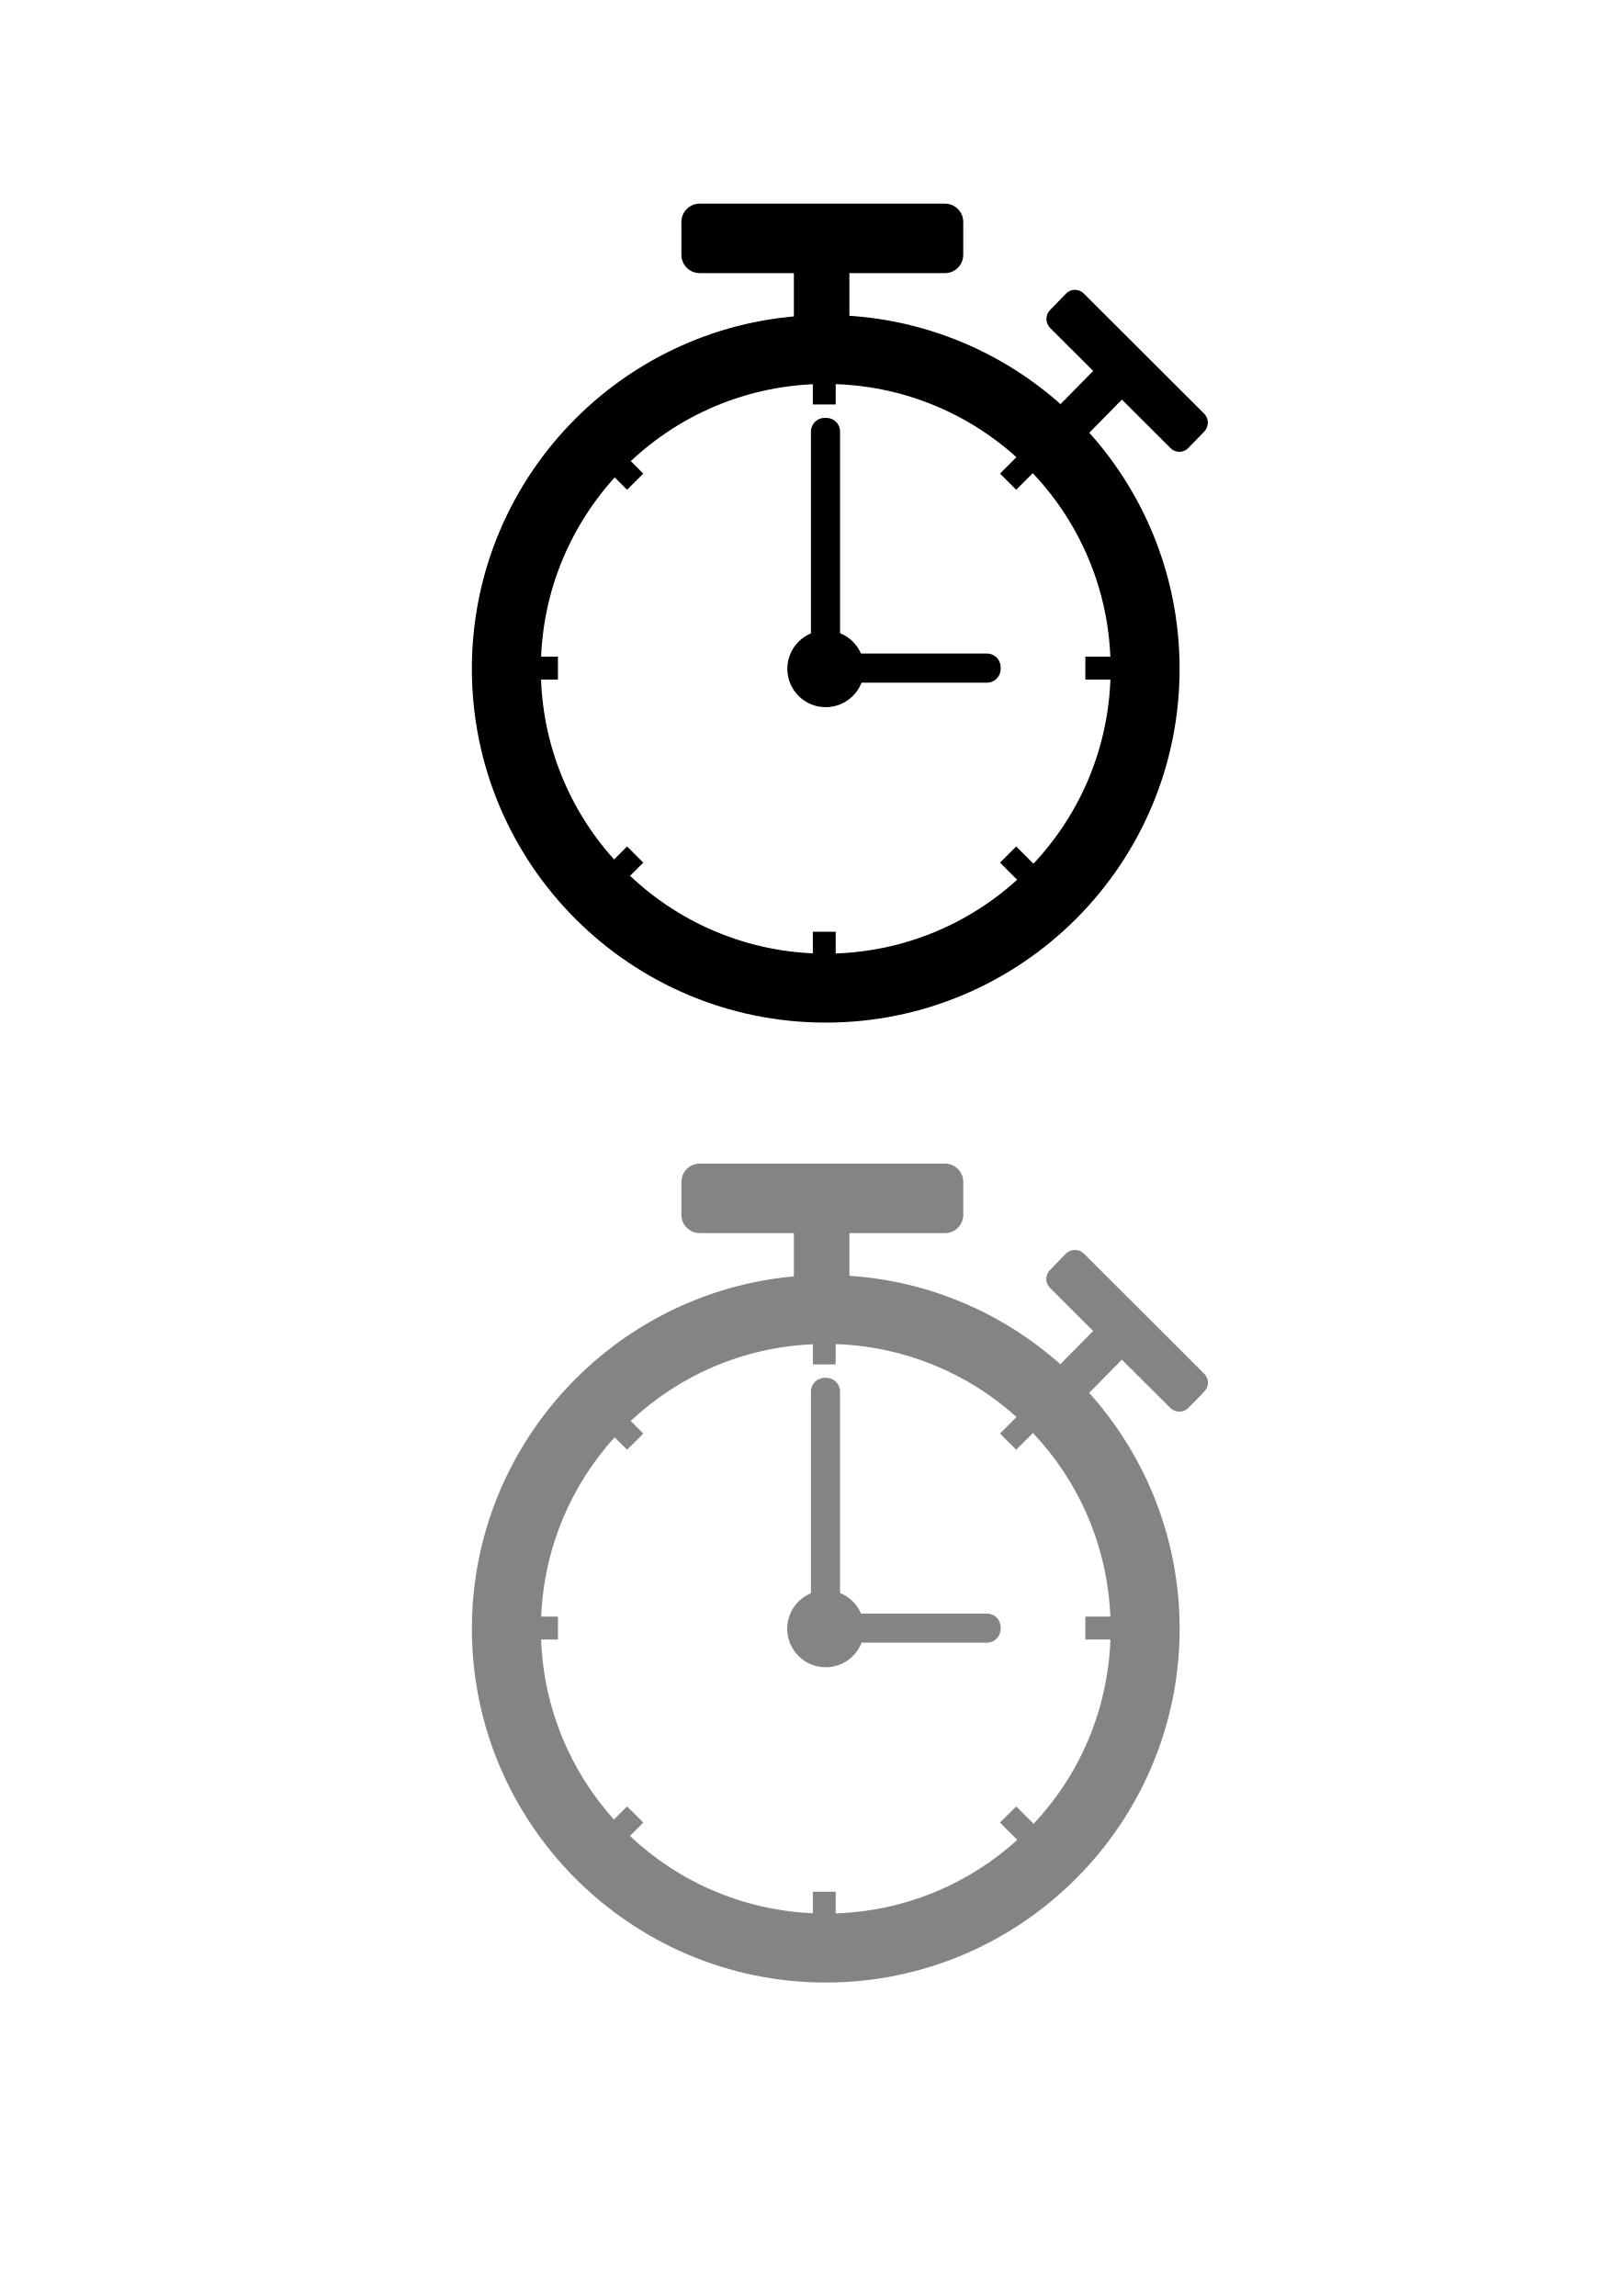
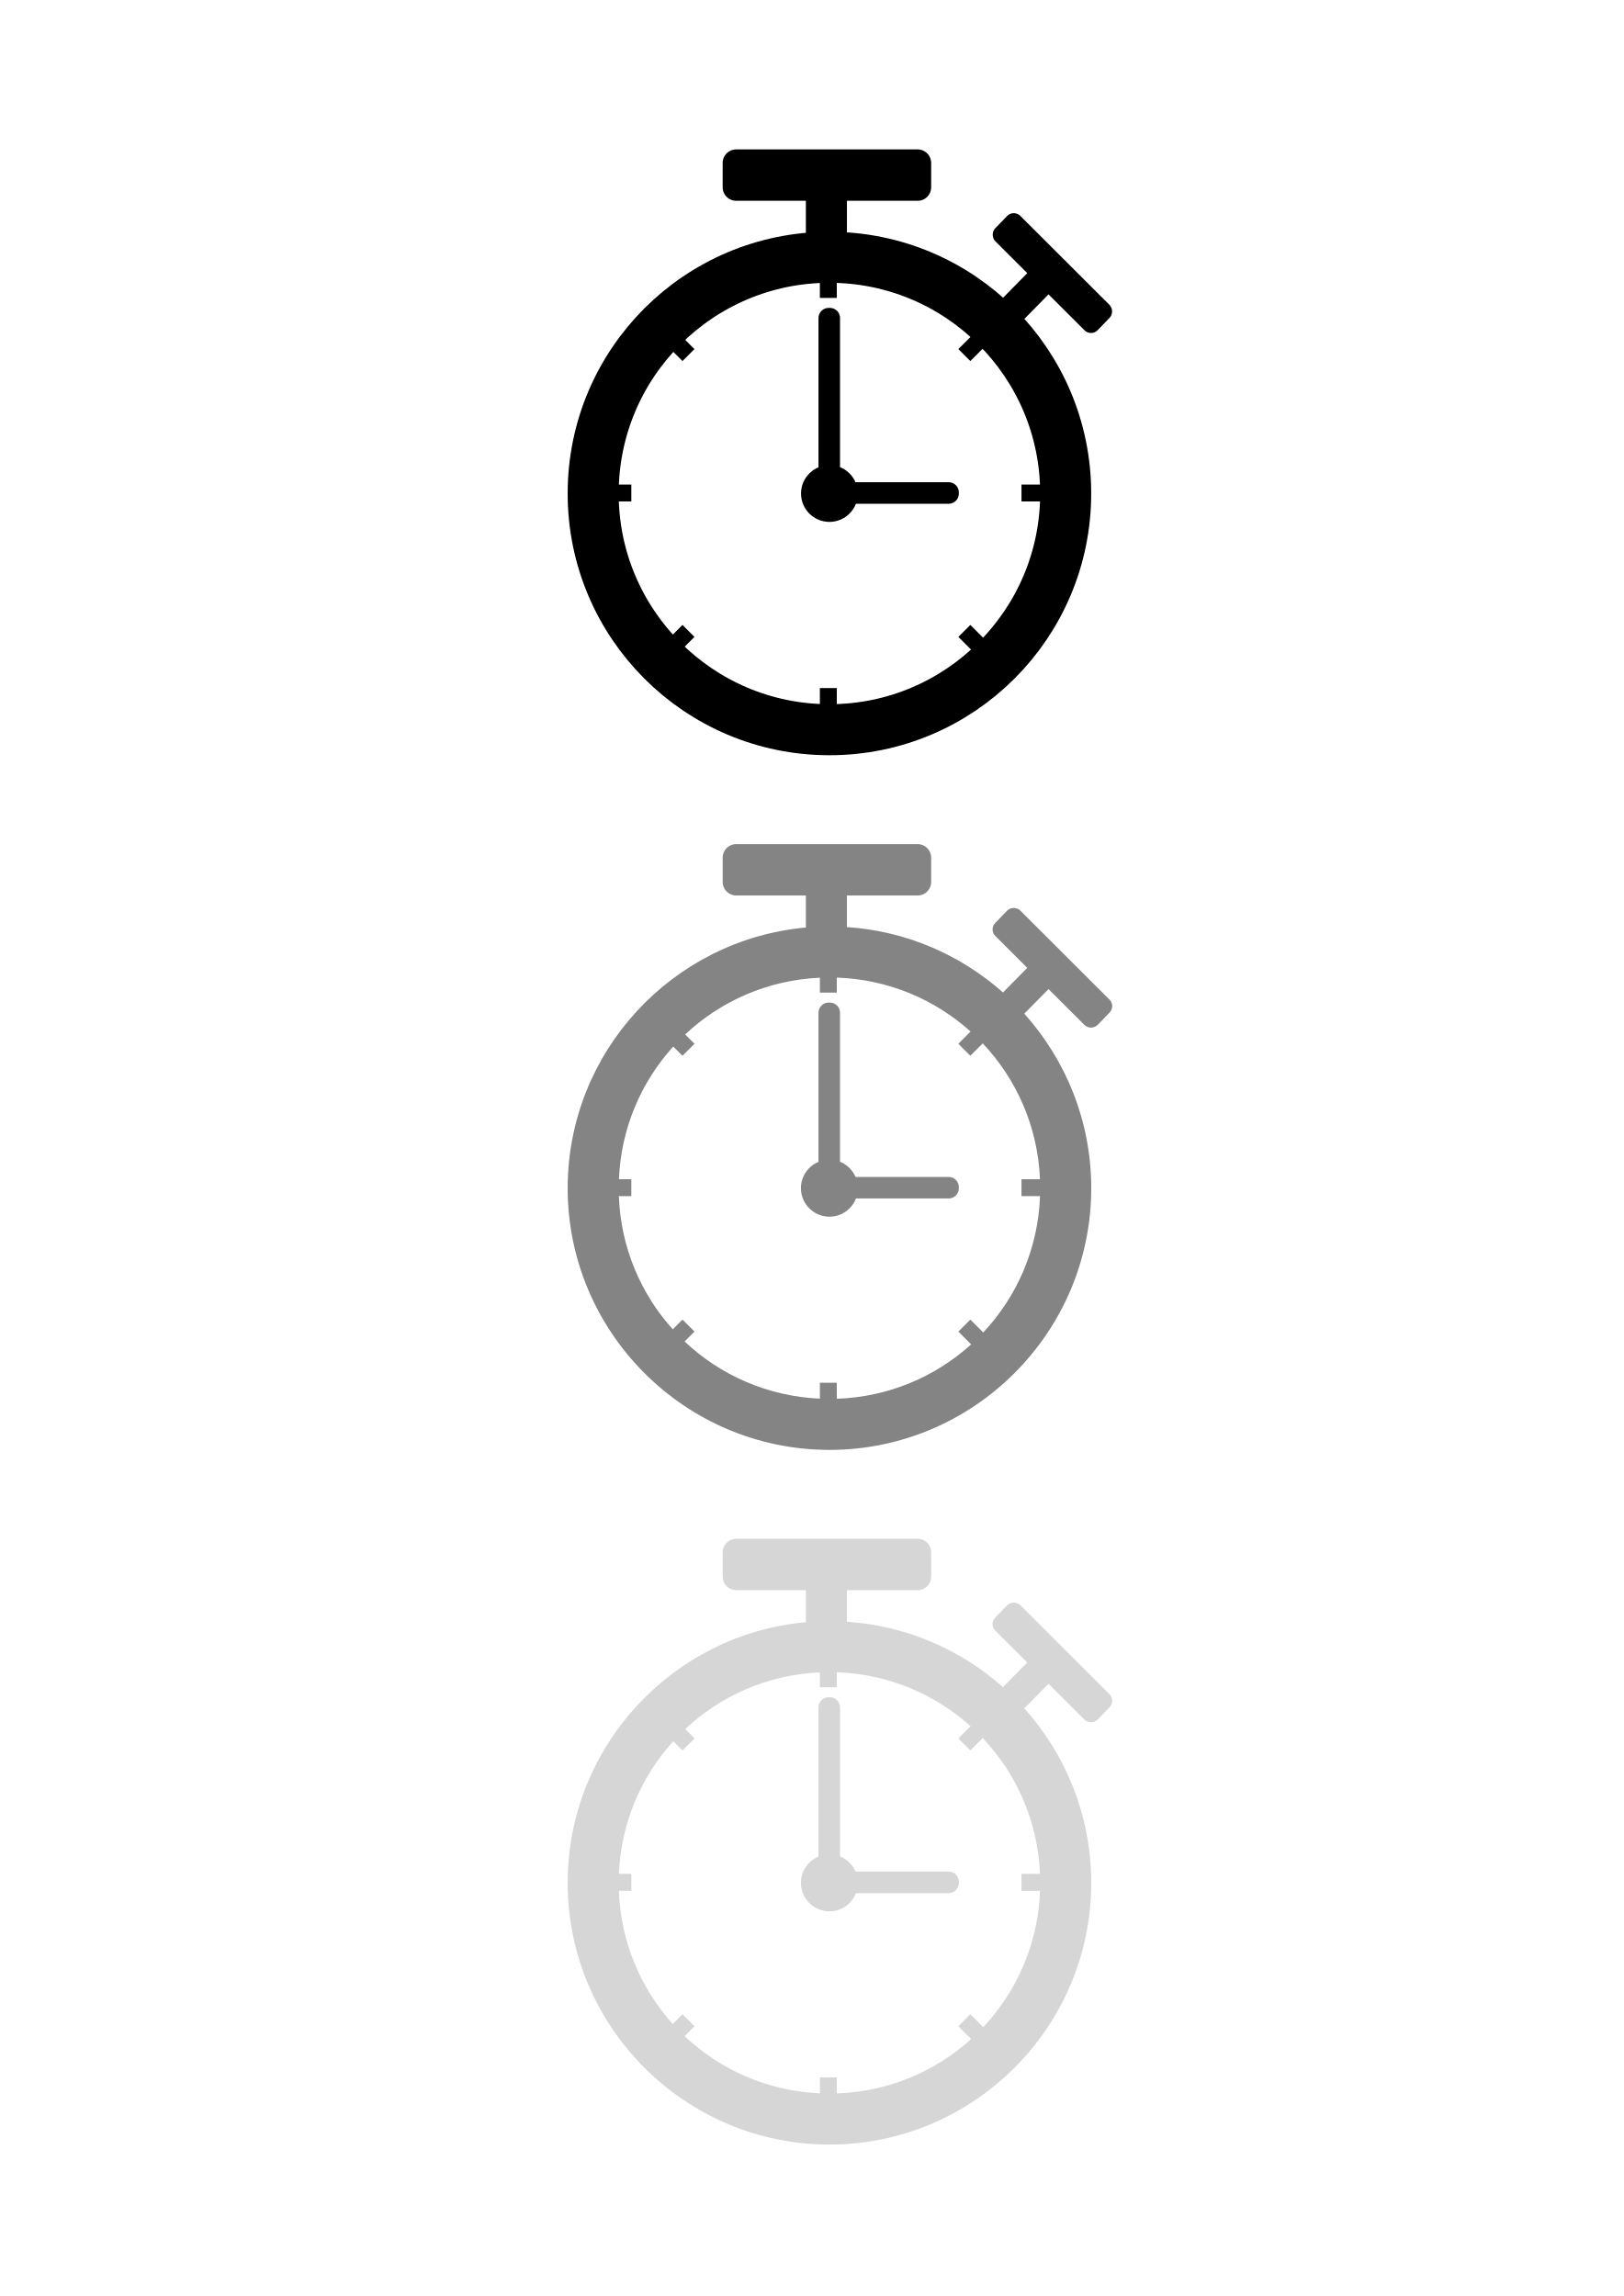
<svg xmlns="http://www.w3.org/2000/svg" width="744.094" height="1052.362" id="svg2" version="1.1">
  <defs id="defs4" />
  <g id="layer1">
-     <g id="g3915" transform="matrix(0.8369437,0,0,0.8369437,211.018,-406.8384)">
+     <g id="g3915" transform="matrix(0.6191354,0,0,0.6191354,256.2743,-301.5313)">
      <path transform="matrix(1.398965,0,0,1.398965,-103.7752,587.2513)" d="m 342.143,189.505 c 0,69.036 -55.964,125 -125,125 -69.036,0 -125,-55.964 -125,-125 0,-69.036 55.964,-125 125,-125 69.036,0 125,55.964 125,125 z" id="path3761" style="fill:none;stroke:#000000;stroke-width:27;stroke-linecap:round;stroke-linejoin:round;stroke-miterlimit:4;stroke-opacity:1;stroke-dasharray:none;stroke-dashoffset:0" />
      <rect y="722.463" x="199.404" height="124.148" width="0.944" id="rect3763" style="fill:none;stroke:#000000;stroke-width:15;stroke-linecap:round;stroke-linejoin:round;stroke-miterlimit:4;stroke-opacity:1;stroke-dasharray:none;stroke-dashoffset:0" />
      <rect transform="matrix(0,1,-1,0,0,0)" style="fill:none;stroke:#000000;stroke-width:20;stroke-linecap:round;stroke-linejoin:round;stroke-miterlimit:4;stroke-opacity:1;stroke-dasharray:none;stroke-dashoffset:0" id="rect3789" width="18.038" height="134.32" x="607.63" y="-265.293" />
      <rect style="fill:none;stroke:#000000;stroke-width:22.702;stroke-linecap:round;stroke-linejoin:miter;stroke-miterlimit:4;stroke-opacity:1;stroke-dasharray:none;stroke-dashoffset:0" id="rect3802" width="7.692" height="28.095" x="193.914" y="632.127" />
      <rect y="681.376" x="197.931" height="21.213" width="2.525" id="rect3804" style="fill:none;stroke:#000000;stroke-width:10;stroke-linecap:round;stroke-linejoin:miter;stroke-miterlimit:4;stroke-opacity:1;stroke-dasharray:none;stroke-dashoffset:0" />
      <rect style="fill:none;stroke:#000000;stroke-width:10;stroke-linecap:round;stroke-linejoin:miter;stroke-miterlimit:4;stroke-opacity:1;stroke-dasharray:none;stroke-dashoffset:0" id="rect3833" width="2.525" height="21.213" x="197.931" y="1001.376" />
      <rect transform="matrix(0,1,-1,0,0,0)" style="fill:none;stroke:#000000;stroke-width:10;stroke-linecap:round;stroke-linejoin:miter;stroke-miterlimit:4;stroke-opacity:1;stroke-dasharray:none;stroke-dashoffset:0" id="rect3847" width="2.525" height="21.213" x="850.72" y="-368.372" />
      <rect transform="matrix(0,1,-1,0,0,0)" y="-48.372" x="850.72" height="21.213" width="2.525" id="rect3849" style="fill:none;stroke:#000000;stroke-width:10;stroke-linecap:round;stroke-linejoin:miter;stroke-miterlimit:4;stroke-opacity:1;stroke-dasharray:none;stroke-dashoffset:0" />
      <rect transform="matrix(0.7071068,0.7071068,-0.7071068,0.7071068,0,0)" style="fill:none;stroke:#000000;stroke-width:10;stroke-linecap:round;stroke-linejoin:miter;stroke-miterlimit:4;stroke-opacity:1;stroke-dasharray:none;stroke-dashoffset:0" id="rect3865" width="2.525" height="21.213" x="741.022" y="291.995" />
      <rect transform="matrix(0.7071068,0.7071068,-0.7071068,0.7071068,0,0)" y="611.995" x="741.022" height="21.213" width="2.525" id="rect3867" style="fill:none;stroke:#000000;stroke-width:10;stroke-linecap:round;stroke-linejoin:miter;stroke-miterlimit:4;stroke-opacity:1;stroke-dasharray:none;stroke-dashoffset:0" />
      <rect y="-912.891" x="461.339" height="21.213" width="2.525" id="rect3869" style="fill:none;stroke:#000000;stroke-width:10;stroke-linecap:round;stroke-linejoin:miter;stroke-miterlimit:4;stroke-opacity:1;stroke-dasharray:none;stroke-dashoffset:0" transform="matrix(-0.7071068,0.7071068,-0.7071068,-0.7071068,0,0)" />
      <rect style="fill:none;stroke:#000000;stroke-width:10;stroke-linecap:round;stroke-linejoin:miter;stroke-miterlimit:4;stroke-opacity:1;stroke-dasharray:none;stroke-dashoffset:0" id="rect3871" width="2.525" height="21.213" x="461.339" y="-592.891" transform="matrix(-0.7071068,0.7071068,-0.7071068,-0.7071068,0,0)" />
      <path style="fill:#000000;fill-opacity:1;stroke:#000000;stroke-width:27;stroke-linecap:round;stroke-linejoin:round;stroke-miterlimit:4;stroke-opacity:1;stroke-dasharray:none;stroke-dashoffset:0" id="path3884" d="m 342.143,189.505 c 0,69.036 -55.964,125 -125,125 -69.036,0 -125,-55.964 -125,-125 0,-69.036 55.964,-125 125,-125 69.036,0 125,55.964 125,125 z" transform="matrix(0.1517728,0,0,0.1517728,167.0436,823.6005)" />
      <rect transform="matrix(0,1,-1,0,0,0)" style="fill:none;stroke:#000000;stroke-width:15;stroke-linecap:round;stroke-linejoin:round;stroke-miterlimit:4;stroke-opacity:1;stroke-dasharray:none;stroke-dashoffset:0" id="rect3897" width="0.944" height="82.997" x="851.507" y="-288.271" />
      <rect y="-788.512" x="223.574" height="93.082" width="12.503" id="rect3911" style="fill:none;stroke:#000000;stroke-width:13.861;stroke-linecap:round;stroke-linejoin:round;stroke-miterlimit:4;stroke-opacity:1;stroke-dasharray:none;stroke-dashoffset:0" transform="matrix(-0.696348,0.7177043,-0.7076802,-0.7065329,0,0)" />
      <rect transform="matrix(0.712711,0.7014578,-0.7014578,0.712711,0,0)" y="247.933" x="738.686" height="20.548" width="5.626" id="rect3913" style="fill:none;stroke:#000000;stroke-width:16.604;stroke-linecap:round;stroke-linejoin:miter;stroke-miterlimit:4;stroke-opacity:1;stroke-dasharray:none;stroke-dashoffset:0" />
    </g>
-     <path style="font-size:medium;font-style:normal;font-variant:normal;font-weight:normal;font-stretch:normal;text-indent:0;text-align:start;text-decoration:none;line-height:normal;letter-spacing:normal;word-spacing:normal;text-transform:none;direction:ltr;block-progression:tb;writing-mode:lr-tb;text-anchor:start;baseline-shift:baseline;color:#000000;fill:#333333;fill-opacity:0.6;stroke:none;stroke-width:27;marker:none;visibility:visible;display:inline;overflow:visible;enable-background:accumulate;font-family:Sans;-inkscape-font-specification:Sans" d="M 320.625 533.344 A 8.37 8.37 0 0 0 312.281 541.719 L 312.281 556.812 A 8.37 8.37 0 0 0 320.625 565.188 L 363.812 565.188 L 363.812 585.031 C 281.252 592.45 216.25 662.083 216.25 746.531 C 216.25 835.904 289.064 908.688 378.438 908.688 C 467.811 908.688 540.594 835.904 540.594 746.531 C 540.594 705.035 524.883 667.127 499.125 638.406 L 502.344 635.156 L 514.125 623.188 L 536.406 645.406 A 5.842 5.76 0.027 0 0 544.594 645.344 L 551.875 637.812 A 5.842 5.76 0.027 0 0 551.781 629.562 L 496.656 574.531 A 5.842 5.76 0.027 0 0 488.5 574.562 L 481.219 582.094 A 5.842 5.76 0.027 0 0 481.281 590.375 L 500.969 610.031 L 489.062 622.094 L 485.938 625.281 C 459.821 602.093 426.207 587.202 389.25 584.75 L 389.25 565.188 L 433.062 565.188 A 8.37 8.37 0 0 0 441.438 556.812 L 441.438 541.719 A 8.37 8.37 0 0 0 433.062 533.344 L 320.625 533.344 z M 382.969 616.062 C 414.856 617.144 443.771 629.59 465.844 649.469 L 461.219 654.094 L 458.281 657.062 L 461.219 660.031 L 462.75 661.531 L 465.688 664.469 L 468.656 661.531 L 473.375 656.812 C 494.275 678.925 507.484 708.367 508.844 740.969 L 501.562 740.969 L 497.375 740.969 L 497.375 745.156 L 497.375 747.281 L 497.375 751.469 L 501.562 751.469 L 508.875 751.469 C 507.67 784.162 494.542 813.718 473.688 835.938 L 468.656 830.906 L 465.688 827.969 L 462.75 830.906 L 461.219 832.406 L 458.281 835.375 L 461.219 838.344 L 466.188 843.312 C 444.072 863.372 415.021 875.913 382.969 877 L 382.969 871.25 L 382.969 867.062 L 378.781 867.062 L 376.688 867.062 L 372.5 867.062 L 372.5 871.25 L 372.5 876.938 C 340.041 875.5 310.721 862.32 288.688 841.5 L 291.844 838.344 L 294.812 835.375 L 291.844 832.406 L 290.344 830.906 L 287.375 827.969 L 284.406 830.906 L 281.344 833.969 C 261.539 811.985 249.139 783.207 247.969 751.469 L 251.5 751.469 L 255.688 751.469 L 255.688 747.281 L 255.688 745.156 L 255.688 740.969 L 251.5 740.969 L 248 740.969 C 249.319 709.326 261.813 680.659 281.656 658.781 L 284.406 661.531 L 287.375 664.469 L 290.344 661.531 L 291.844 660.031 L 294.812 657.062 L 291.844 654.094 L 289.031 651.281 C 311.027 630.639 340.202 617.555 372.5 616.125 L 372.5 621.188 L 372.5 625.375 L 376.688 625.375 L 378.781 625.375 L 382.969 625.375 L 382.969 621.188 L 382.969 616.062 z M 377.906 631.531 A 6.278 6.278 0 0 0 371.625 637.812 L 371.625 730.25 C 365.243 732.907 360.75 739.187 360.75 746.531 C 360.75 756.277 368.661 764.188 378.406 764.188 C 385.903 764.188 392.287 759.5 394.844 752.906 L 452.281 752.906 A 6.278 6.278 0 0 0 458.562 746.625 L 458.562 745.812 A 6.278 6.278 0 0 0 452.281 739.562 L 394.594 739.562 C 392.75 735.298 389.292 731.888 384.969 730.156 L 384.969 637.812 A 6.278 6.278 0 0 0 378.688 631.531 L 377.906 631.531 z " id="path3028" />
+     <path style="font-size:medium;font-style:normal;font-variant:normal;font-weight:normal;font-stretch:normal;text-indent:0;text-align:start;text-decoration:none;line-height:normal;letter-spacing:normal;word-spacing:normal;text-transform:none;direction:ltr;block-progression:tb;writing-mode:lr-tb;text-anchor:start;baseline-shift:baseline;color:#000000;fill:#333333;fill-opacity:0.6;stroke:none;stroke-width:27;marker:none;visibility:visible;display:inline;overflow:visible;enable-background:accumulate;font-family:Sans;-inkscape-font-specification:Sans" d="m 337.357,386.891 a 6.192,6.192 0 0 0 -6.172,6.195 l 0,11.166 a 6.192,6.192 0 0 0 6.172,6.195 l 31.948,0 0,14.68 c -61.075,5.488 -109.16,56.999 -109.16,119.471 0,66.114 53.865,119.956 119.979,119.956 66.114,0 119.956,-53.842 119.956,-119.956 0,-30.697 -11.622,-58.74 -30.677,-79.986 l 2.381,-2.404 8.715,-8.854 16.483,16.436 a 4.322,4.261 0.027 0 0 6.057,-0.046 l 5.386,-5.571 a 4.322,4.261 0.027 0 0 -0.069,-6.103 l -40.779,-40.71 a 4.322,4.261 0.027 0 0 -6.034,0.023 l -5.386,5.571 a 4.322,4.261 0.027 0 0 0.046,6.126 l 14.564,14.541 -8.808,8.923 -2.312,2.358 c -19.32,-17.154 -44.186,-28.169 -71.525,-29.983 l 0,-14.472 32.411,0 a 6.192,6.192 0 0 0 6.195,-6.195 l 0,-11.166 a 6.192,6.192 0 0 0 -6.195,-6.195 l -83.176,0 z m 46.119,61.192 c 23.589,0.8 44.979,10.007 61.307,24.713 l -3.421,3.421 -2.173,2.196 2.173,2.196 1.133,1.11 2.173,2.173 2.196,-2.173 3.491,-3.491 c 15.461,16.358 25.233,38.138 26.238,62.255 l -5.386,0 -3.098,0 0,3.098 0,1.572 0,3.098 3.098,0 5.409,0 c -0.892,24.185 -10.603,46.049 -26.03,62.486 l -3.722,-3.722 -2.196,-2.173 -2.173,2.173 -1.133,1.11 -2.173,2.196 2.173,2.196 3.676,3.676 c -16.36,14.839 -37.851,24.117 -61.562,24.921 l 0,-4.254 0,-3.098 -3.098,0 -1.549,0 -3.098,0 0,3.098 0,4.207 c -24.011,-1.063 -45.702,-10.814 -62.001,-26.215 l 2.335,-2.335 2.196,-2.196 -2.196,-2.196 -1.11,-1.11 -2.196,-2.173 -2.196,2.173 -2.265,2.266 c -14.651,-16.263 -23.824,-37.551 -24.689,-61.03 l 2.612,0 3.098,0 0,-3.098 0,-1.572 0,-3.098 -3.098,0 -2.589,0 c 0.976,-23.408 10.218,-44.615 24.897,-60.799 l 2.034,2.034 2.196,2.173 2.196,-2.173 1.11,-1.11 2.196,-2.196 -2.196,-2.196 -2.081,-2.081 c 16.272,-15.27 37.854,-24.949 61.747,-26.007 l 0,3.745 0,3.098 3.098,0 1.549,0 3.098,0 0,-3.098 0,-3.791 z m -3.745,11.443 a 4.644,4.644 0 0 0 -4.647,4.647 l 0,68.381 c -4.721,1.966 -8.045,6.611 -8.045,12.044 0,7.209 5.852,13.061 13.061,13.061 5.546,0 10.269,-3.467 12.16,-8.345 l 42.49,0 a 4.644,4.644 0 0 0 4.647,-4.647 l 0,-0.601 a 4.644,4.644 0 0 0 -4.647,-4.623 l -42.675,0 c -1.364,-3.155 -3.922,-5.677 -7.12,-6.958 l 0,-68.312 a 4.644,4.644 0 0 0 -4.647,-4.647 l -0.578,0 z" id="path3028" />
+     <path id="path3872" d="m 337.357,705.288 a 6.192,6.192 0 0 0 -6.172,6.195 l 0,11.166 a 6.192,6.192 0 0 0 6.172,6.195 l 31.948,0 0,14.68 c -61.075,5.488 -109.16,56.999 -109.16,119.471 0,66.115 53.865,119.956 119.979,119.956 66.114,0 119.956,-53.842 119.956,-119.956 0,-30.697 -11.622,-58.74 -30.677,-79.986 l 2.381,-2.404 8.715,-8.854 16.483,16.437 a 4.322,4.261 0.027 0 0 6.057,-0.046 l 5.386,-5.571 a 4.322,4.261 0.027 0 0 -0.069,-6.103 l -40.779,-40.71 a 4.322,4.261 0.027 0 0 -6.034,0.023 l -5.386,5.571 a 4.322,4.261 0.027 0 0 0.046,6.126 l 14.564,14.541 -8.808,8.923 -2.312,2.358 C 440.328,756.146 415.462,745.131 388.123,743.317 l 0,-14.472 32.411,0 a 6.192,6.192 0 0 0 6.195,-6.195 l 0,-11.166 a 6.192,6.192 0 0 0 -6.195,-6.195 l -83.176,0 z m 46.119,61.192 c 23.589,0.8 44.979,10.007 61.307,24.713 l -3.421,3.421 -2.173,2.196 2.173,2.196 1.133,1.11 2.173,2.173 2.196,-2.173 3.491,-3.491 c 15.461,16.358 25.233,38.138 26.238,62.255 l -5.386,0 -3.098,0 0,3.098 0,1.572 0,3.098 3.098,0 5.409,0 c -0.892,24.185 -10.603,46.049 -26.03,62.486 l -3.722,-3.722 -2.196,-2.173 -2.173,2.173 -1.133,1.11 -2.173,2.196 2.173,2.196 3.676,3.676 c -16.36,14.839 -37.851,24.117 -61.562,24.921 l 0,-4.254 0,-3.098 -3.098,0 -1.549,0 -3.098,0 0,3.098 0,4.207 c -24.011,-1.063 -45.702,-10.814 -62.001,-26.215 l 2.335,-2.335 2.196,-2.196 -2.196,-2.196 -1.11,-1.11 -2.196,-2.173 -2.196,2.173 -2.265,2.265 c -14.651,-16.263 -23.824,-37.551 -24.689,-61.03 l 2.612,0 3.098,0 0,-3.098 0,-1.572 0,-3.098 -3.098,0 -2.589,0 c 0.976,-23.408 10.218,-44.615 24.897,-60.799 l 2.034,2.034 2.196,2.173 2.196,-2.173 1.11,-1.11 2.196,-2.196 -2.196,-2.196 -2.081,-2.081 c 16.272,-15.27 37.854,-24.949 61.747,-26.007 l 0,3.745 0,3.098 3.098,0 1.549,0 3.098,0 0,-3.098 0,-3.791 z m -3.745,11.443 a 4.644,4.644 0 0 0 -4.647,4.647 l 0,68.381 c -4.721,1.966 -8.045,6.612 -8.045,12.044 0,7.209 5.852,13.061 13.061,13.061 5.546,0 10.269,-3.467 12.16,-8.345 l 42.49,0 a 4.644,4.644 0 0 0 4.647,-4.647 l 0,-0.601 a 4.644,4.644 0 0 0 -4.647,-4.623 l -42.675,0 c -1.364,-3.155 -3.922,-5.677 -7.12,-6.958 l 0,-68.312 a 4.644,4.644 0 0 0 -4.647,-4.647 l -0.578,0 z" style="font-size:medium;font-style:normal;font-variant:normal;font-weight:normal;font-stretch:normal;text-indent:0;text-align:start;text-decoration:none;line-height:normal;letter-spacing:normal;word-spacing:normal;text-transform:none;direction:ltr;block-progression:tb;writing-mode:lr-tb;text-anchor:start;baseline-shift:baseline;color:#000000;fill:#333333;fill-opacity:0.2;stroke:none;stroke-width:27;marker:none;visibility:visible;display:inline;overflow:visible;enable-background:accumulate;font-family:Sans;-inkscape-font-specification:Sans" />
  </g>
</svg>
